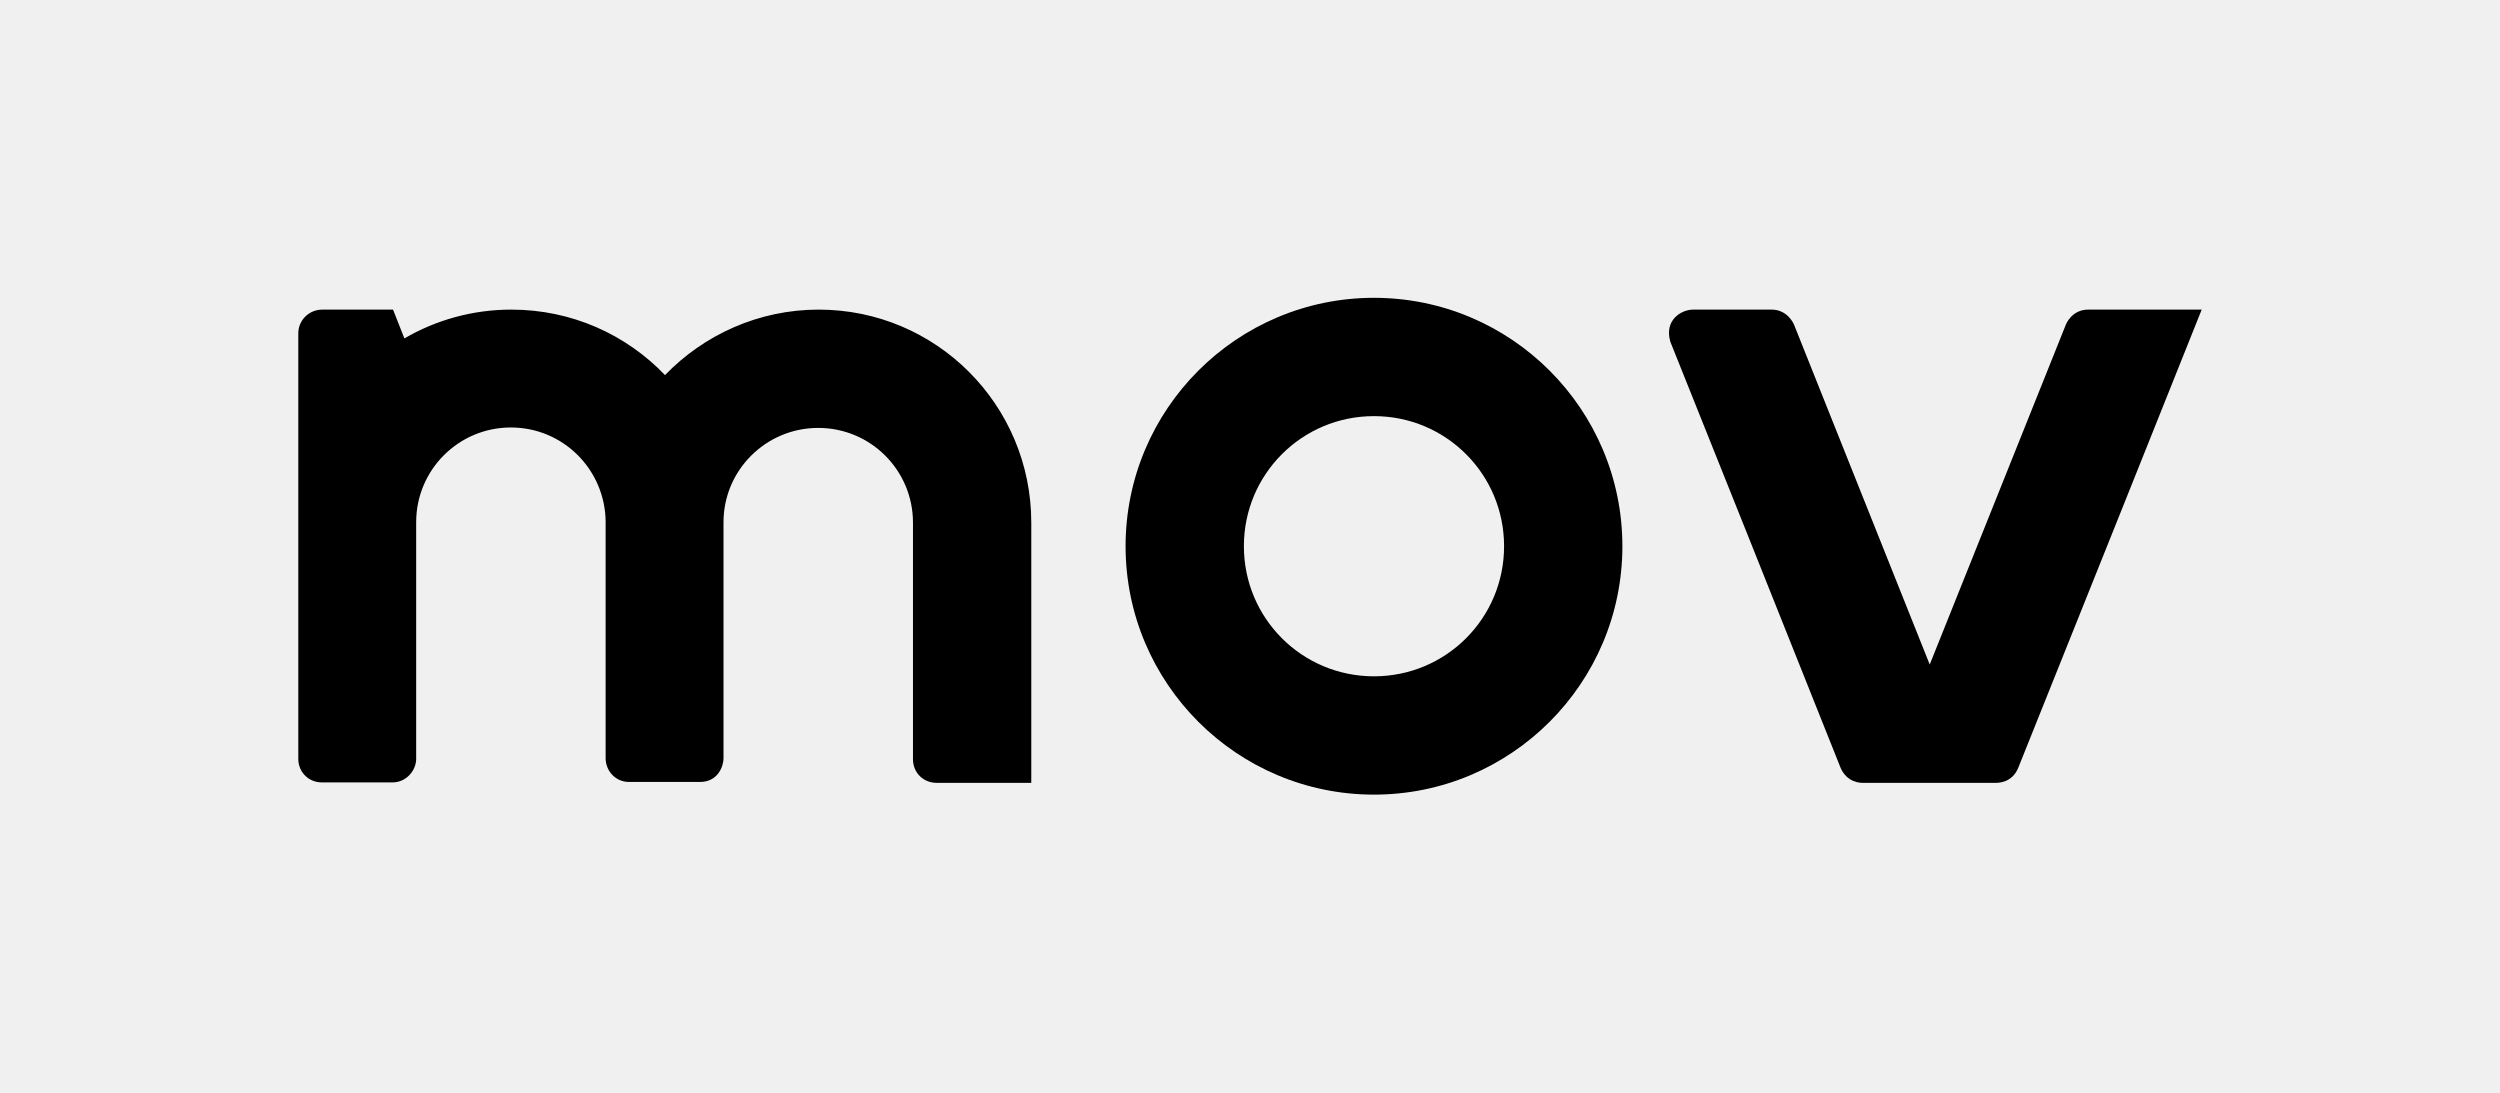
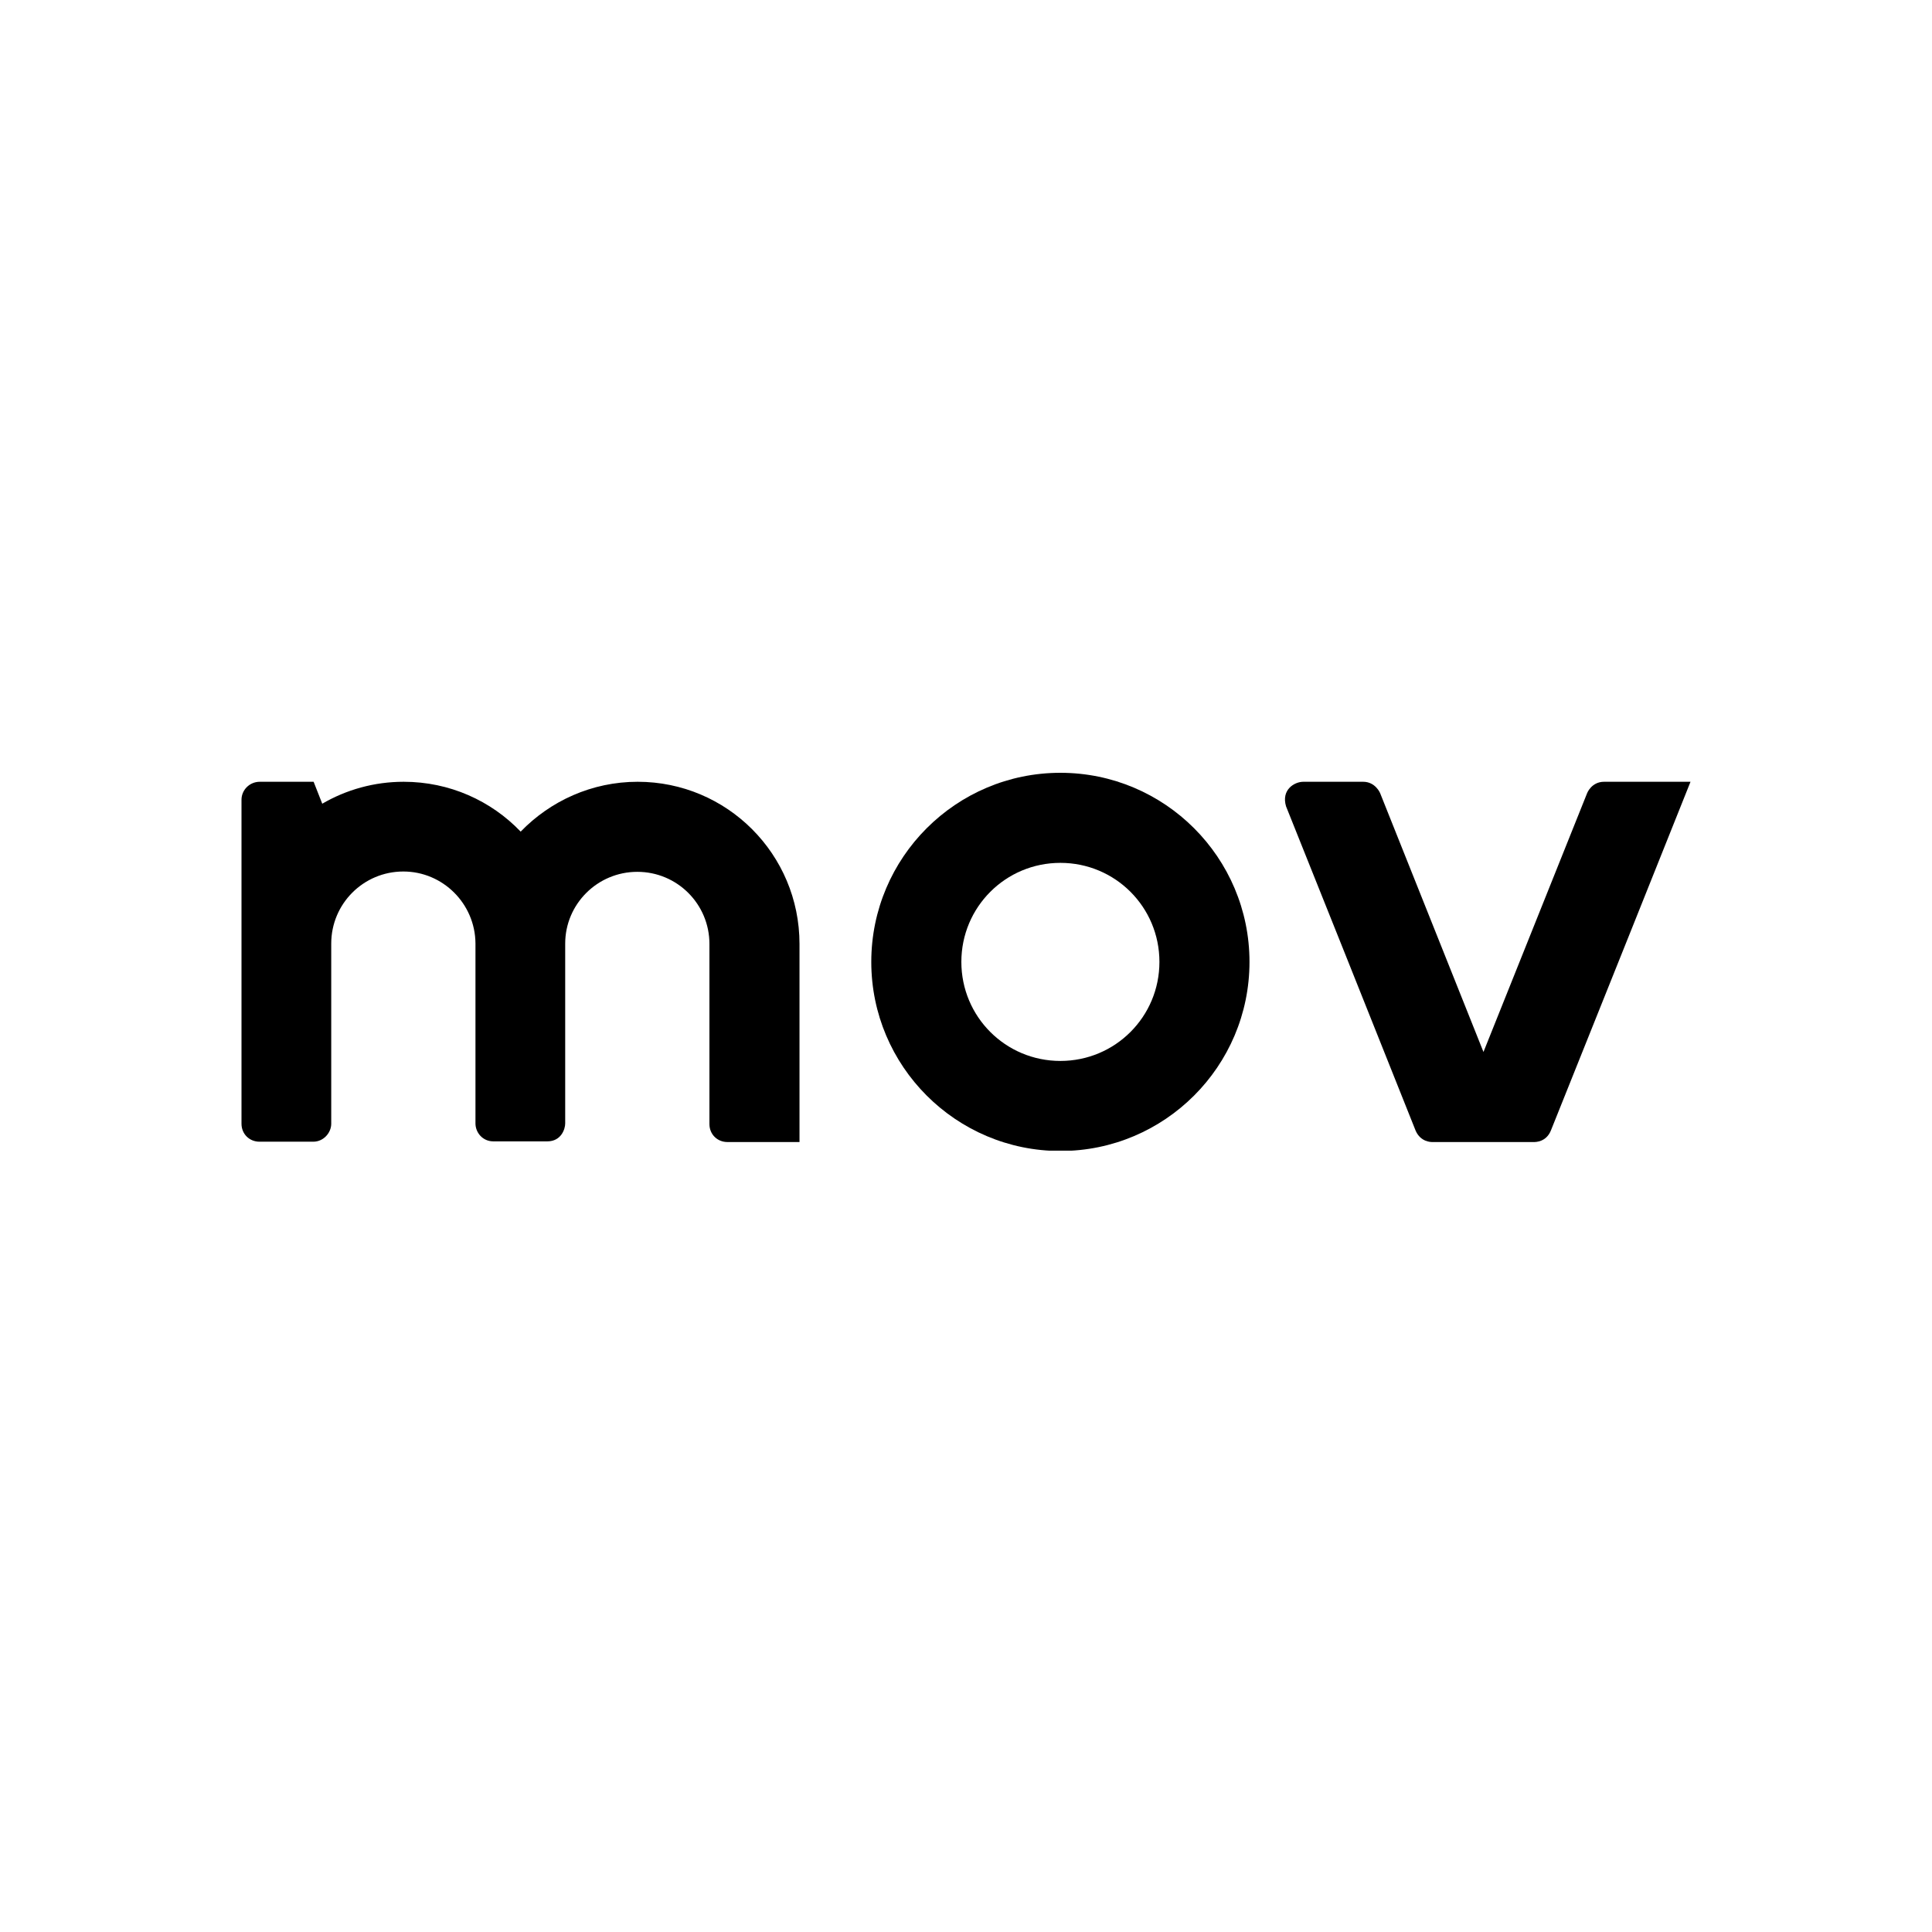
- <svg xmlns="http://www.w3.org/2000/svg" id="Layer_2" data-name="Layer 2" viewBox="0 0 572.66 250.24">
+ <svg xmlns="http://www.w3.org/2000/svg" width="200" height="200" viewBox="0 0 200 200" fill="none">
+   <rect width="200" height="200" fill="white" />
+   <g clip-path="url(#clip0_835_2813)">
+     <path d="M166.056 80.929C164.749 80.929 164.302 82.099 164.302 82.099L153.568 108.899L142.868 82.099C142.868 82.099 142.387 80.929 141.114 80.929C139.153 80.929 135.609 80.929 134.921 80.929C133.992 80.929 132.616 81.755 133.132 83.475C133.751 84.989 144.21 111.17 146.549 117.053C147.065 118.223 148.132 118.223 148.27 118.223C148.407 118.223 158.625 118.223 158.797 118.223C158.969 118.223 160.07 118.223 160.552 117.018C162.994 110.963 175.001 80.929 175.001 80.929C175.001 80.929 167.364 80.929 166.056 80.929Z" fill="black" />
+     <path d="M109.771 80C98.968 80 90.195 88.773 90.195 99.576C90.195 110.378 98.968 119.151 109.771 119.151C120.574 119.151 129.347 110.378 129.347 99.576C129.347 88.773 120.574 80 109.771 80ZM109.771 109.828C104.094 109.828 99.519 105.252 99.519 99.576C99.519 93.899 104.094 89.323 109.771 89.323C115.448 89.323 120.023 93.899 120.023 99.576C120.023 105.252 115.448 109.828 109.771 109.828Z" fill="black" />
+     <path d="M66.009 80.929C61.261 80.929 56.961 82.924 53.899 86.09C50.837 82.89 46.537 80.929 41.789 80.929C38.727 80.929 35.837 81.755 33.36 83.2L32.466 80.929C32.466 80.929 27.993 80.929 26.892 80.929C25.826 80.929 25 81.789 25 82.787C25 83.578 25 115.401 25 116.33C25 117.397 25.826 118.188 26.858 118.188C27.512 118.188 30.47 118.188 32.431 118.188C33.498 118.188 34.289 117.259 34.289 116.33C34.289 115.401 34.289 97.683 34.289 97.683C34.289 93.555 37.626 90.218 41.755 90.218C45.849 90.218 49.186 93.555 49.22 97.649V97.683C49.22 97.683 49.22 115.367 49.22 116.296C49.22 117.225 49.943 118.154 51.078 118.154C51.697 118.154 54.656 118.154 56.651 118.154C58.096 118.154 58.509 116.881 58.509 116.296C58.509 115.814 58.509 97.683 58.509 97.683C58.509 93.59 61.846 90.252 65.975 90.252C70.103 90.252 73.44 93.59 73.44 97.718C73.44 97.718 73.44 115.436 73.44 116.365C73.44 117.431 74.266 118.223 75.298 118.223C76.227 118.223 82.764 118.223 82.764 118.223V97.718C82.764 88.429 75.264 80.929 66.009 80.929Z" fill="black" />
+   </g>
  <defs>
-     <style>
-       .cls-1 {
-         fill: none;
-       }
-     </style>
+     <clipPath id="clip0_835_2813">
+       <rect width="150" height="39.117" fill="white" transform="translate(25 80)" />
+     </clipPath>
  </defs>
-   <g id="Layer_1-2" data-name="Layer 1">
-     <g>
-       <rect class="cls-1" x="161.21" y="-161.21" width="250.24" height="572.66" transform="translate(411.45 -161.21) rotate(90)" />
-       <g>
-         <path d="M478.33,70.92c-3.8,0-5.1,3.4-5.1,3.4l-31.2,77.9-31.1-77.9s-1.4-3.4-5.1-3.4h-18c-2.7,0-6.7,2.4-5.2,7.4,1.8,4.4,32.2,80.5,39,97.6,1.5,3.4,4.6,3.4,5,3.4h30.6c.5,0,3.7,0,5.1-3.5,7.1-17.6,42-104.9,42-104.9h-26Z" />
-         <path d="M314.73,68.22c-31.4,0-56.9,25.5-56.9,56.9s25.5,56.9,56.9,56.9,56.9-25.5,56.9-56.9-25.5-56.9-56.9-56.9ZM314.73,154.92c-16.5,0-29.8-13.3-29.8-29.8s13.3-29.8,29.8-29.8,29.8,13.3,29.8,29.8-13.3,29.8-29.8,29.8Z" />
-         <path d="M187.53,70.92c-13.8,0-26.3,5.8-35.2,15-8.9-9.3-21.4-15-35.2-15-8.9,0-17.3,2.4-24.5,6.6l-2.6-6.6h-16.2c-3.1,0-5.5,2.5-5.5,5.4v97.5c0,3.1,2.4,5.4,5.4,5.4h16.2c3.1,0,5.4-2.7,5.4-5.4v-54.2c0-12,9.7-21.7,21.7-21.7s21.6,9.7,21.7,21.6v54.2c0,2.7,2.1,5.4,5.4,5.4h16.2c4.2,0,5.4-3.7,5.4-5.4v-54.1h0c0-11.9,9.7-21.6,21.7-21.6s21.7,9.7,21.7,21.7v54.2c0,3.1,2.4,5.4,5.4,5.4h21.7v-59.6c0-27-21.8-48.8-48.7-48.8Z" />
-       </g>
-     </g>
-   </g>
</svg>
